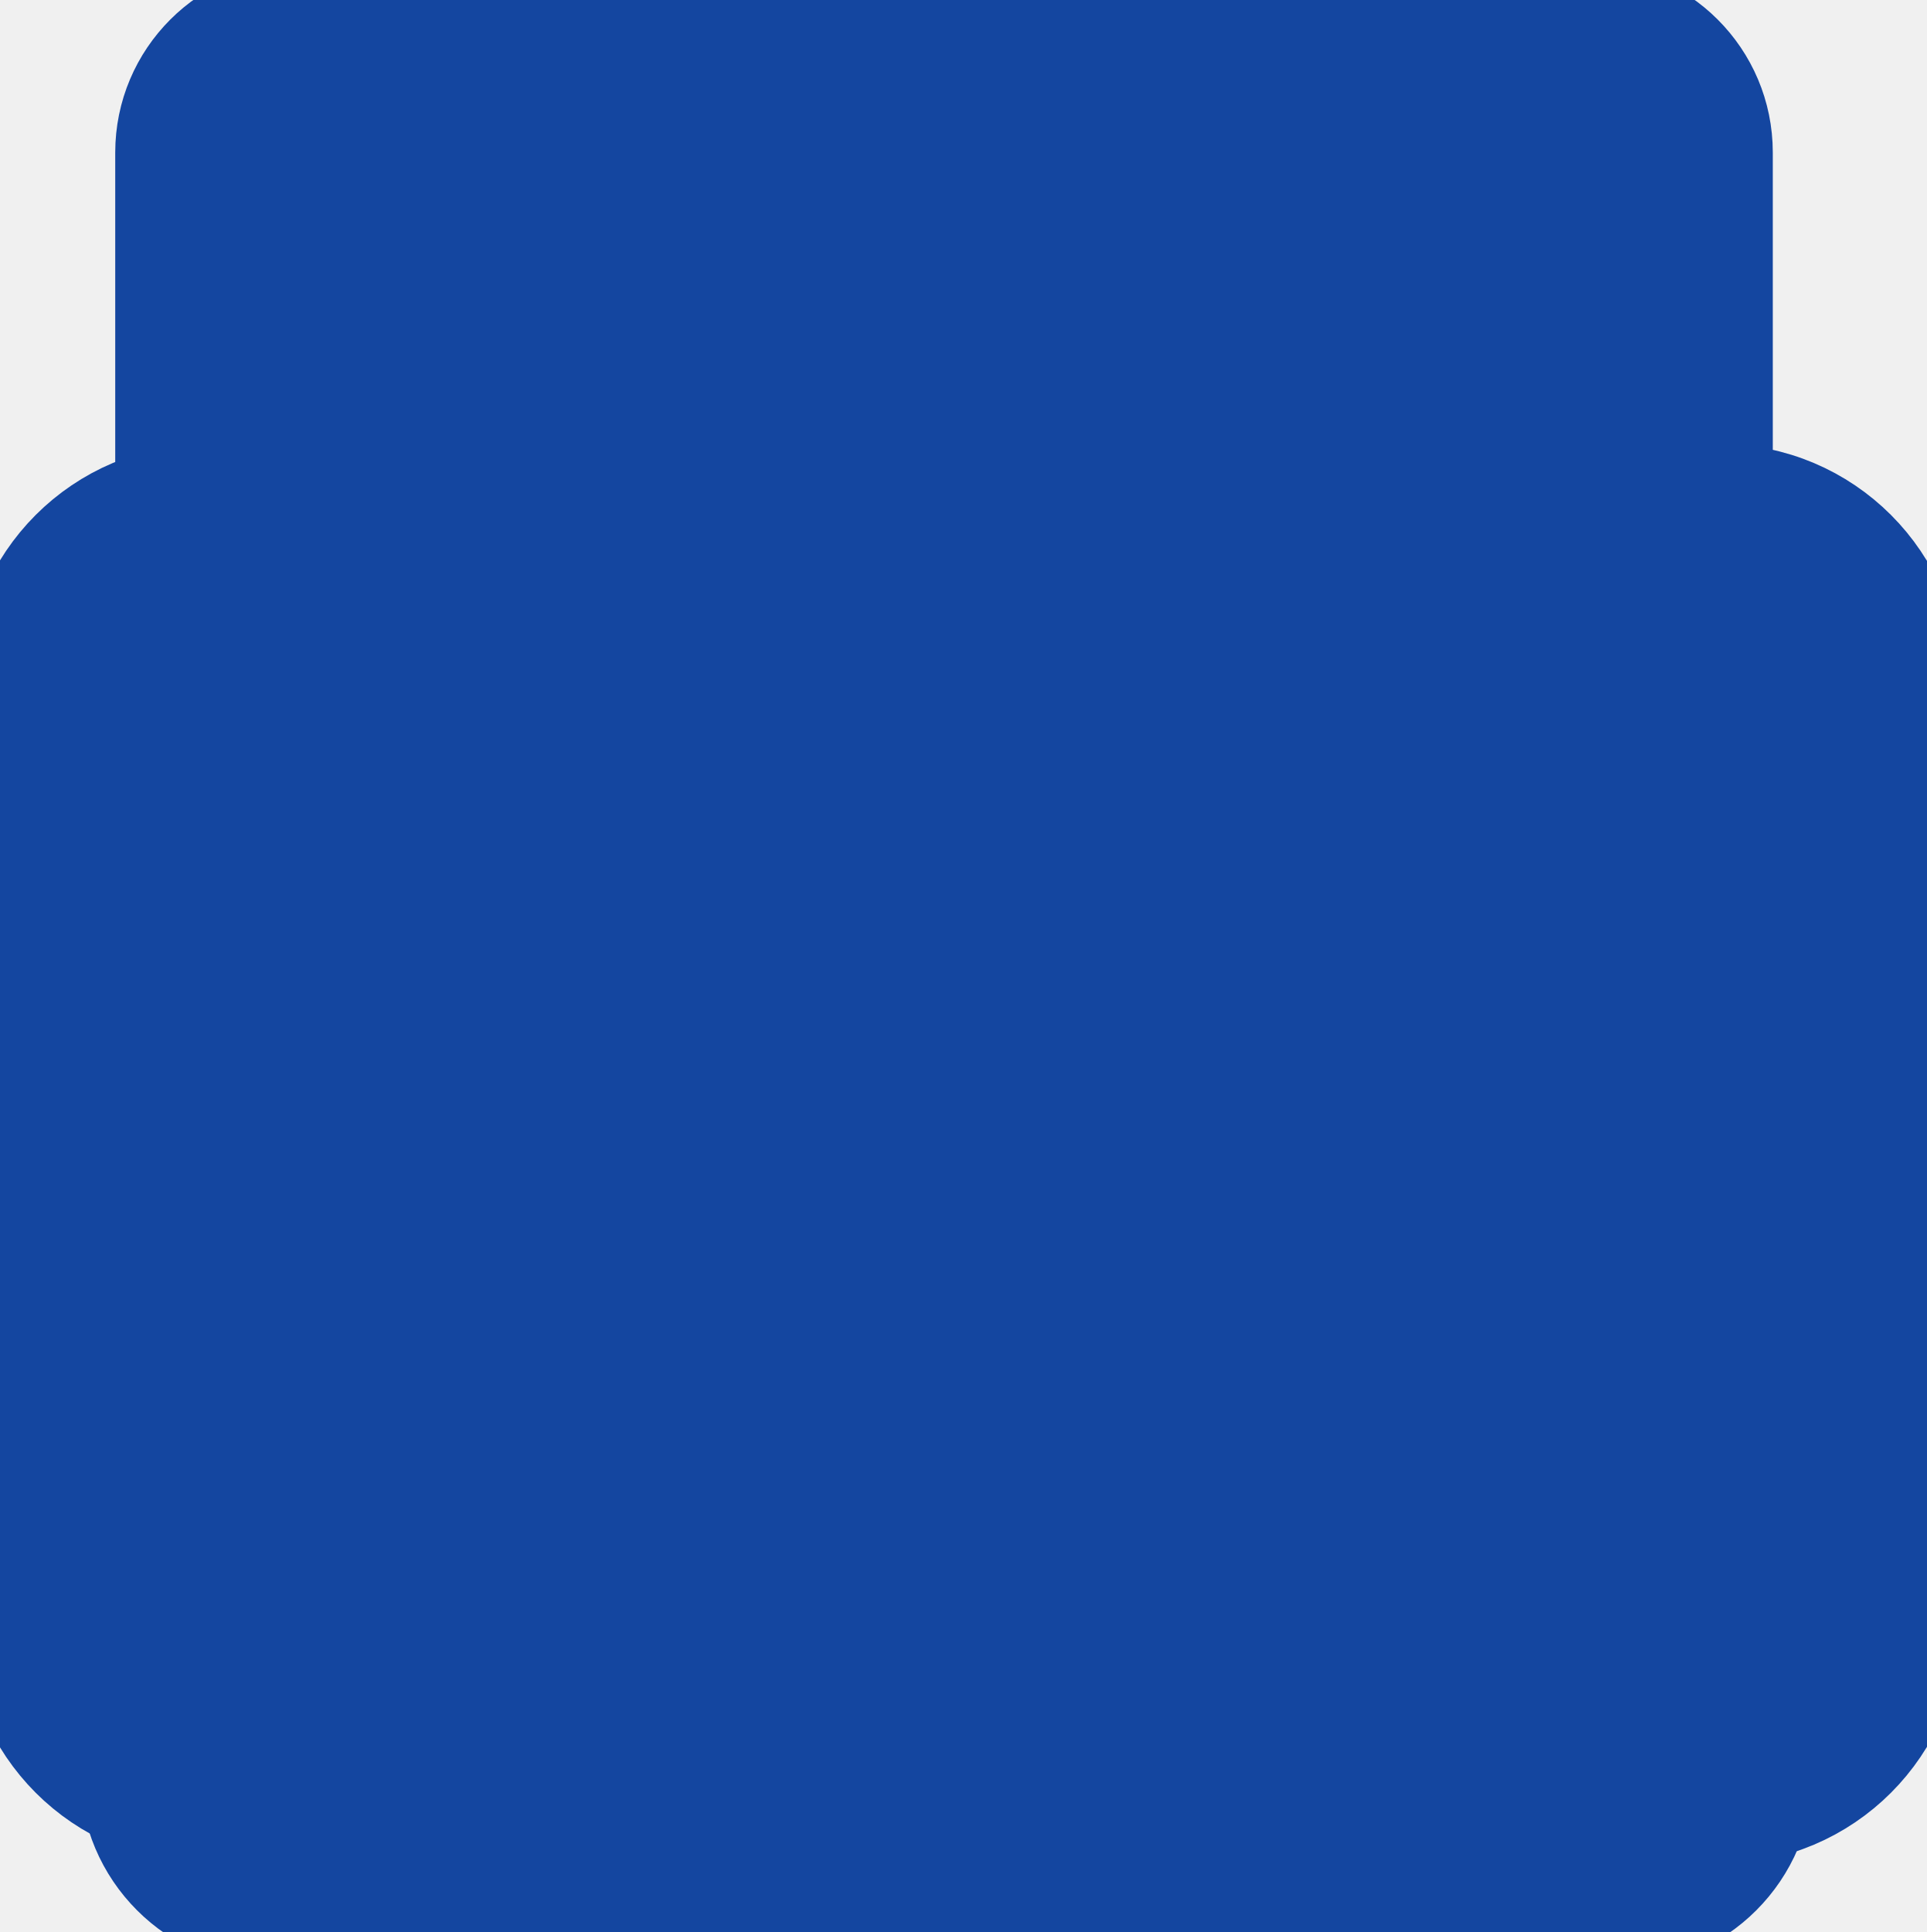
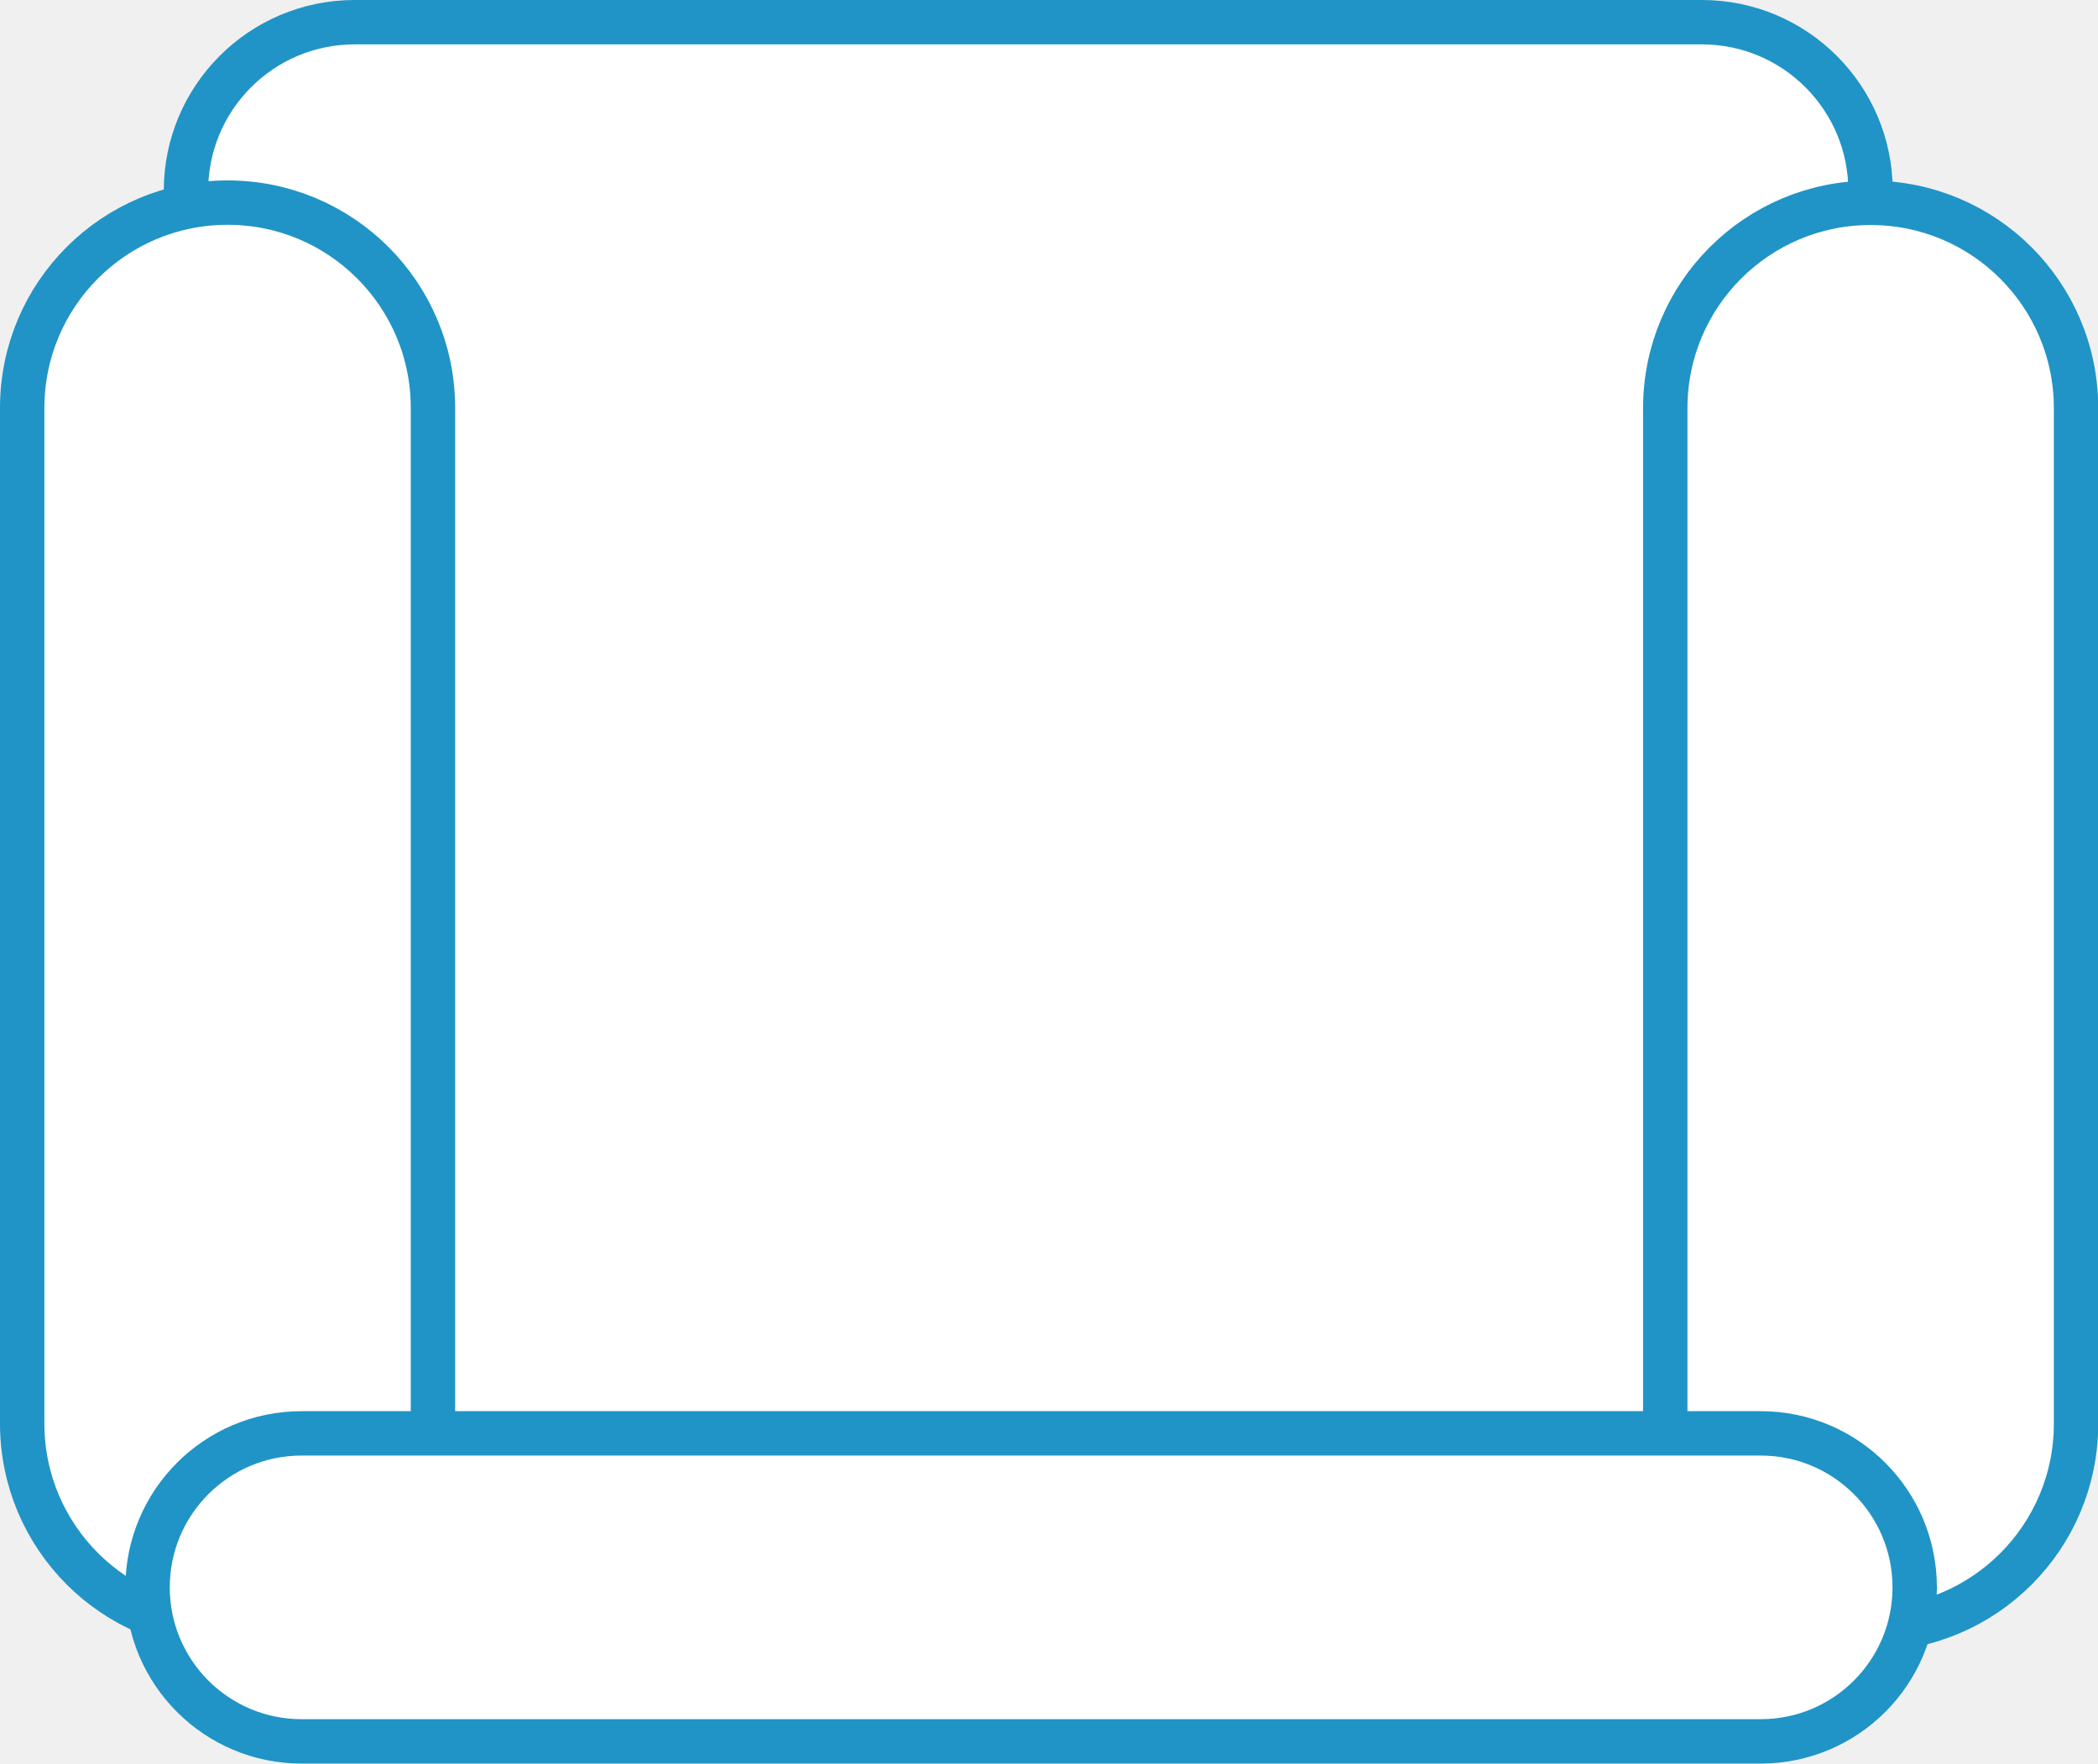
- <svg xmlns="http://www.w3.org/2000/svg" id="Layer_1" data-name="Layer 1" viewBox="0 0 108.67 108.96">
-   <defs>
-     <style>.cls-1{stroke:#1446a0;fill:#1446a0;stroke-miterlimit:10;stroke-width:6px;}</style>
-   </defs>
-   <rect class="cls-1" x="37.44" y="34.03" width="98.96" height="87.5" rx="7.6" transform="translate(131.03 -36.44) rotate(90)" />
-   <rect class="cls-1" x="8.3" y="81.7" width="74.07" fill="#FFFFFF" stroke-width="4" stroke="#1446a0" height="21.33" rx="10.67" transform="translate(104.04 19.74) rotate(90)" />
-   <rect class="cls-1" x="93.63" y="81.7" stroke-width="4" width="74.07" fill="#FFFFFF" stroke="#1446a0" height="21.33" rx="10.67" transform="translate(189.37 -65.59) rotate(90)" />
-   <rect class="cls-1" fill="#FFFFFF" stroke-width="4" stroke="#1446a0" x="41.19" y="119.26" width="91.78" height="16" rx="8" transform="translate(140.48 227.22) rotate(-180)" />
+ <svg xmlns="http://www.w3.org/2000/svg" viewBox="0 0 94.54 79.48">
+   <g id="Layer_2" data-name="Layer 2">
+     <g id="Layer_1-2" data-name="Layer 1">
+       <rect x="11.06" y="-1.69" width="70.54" height="75.91" rx="7.6" transform="translate(82.6 -10.06) rotate(90)" fill="#fff" stroke="#2094c6" stroke-miterlimit="10" stroke-width="2" />
+       <rect x="-21.88" y="32.01" width="64.27" height="18.51" rx="9.25" transform="translate(51.52 31.01) rotate(90)" fill="#fff" stroke="#2094c6" stroke-miterlimit="10" stroke-width="2" />
+       <rect x="52.16" y="32.01" width="64.27" height="18.51" rx="9.25" transform="translate(125.56 -43.02) rotate(90)" fill="#fff" stroke="#2094c6" stroke-miterlimit="10" stroke-width="2" />
+       <rect x="6.66" y="64.6" width="79.63" height="13.88" rx="6.94" transform="translate(92.94 143.07) rotate(-180)" fill="#fff" stroke="#2094c6" stroke-miterlimit="10" stroke-width="2" />
+     </g>
+   </g>
</svg>
